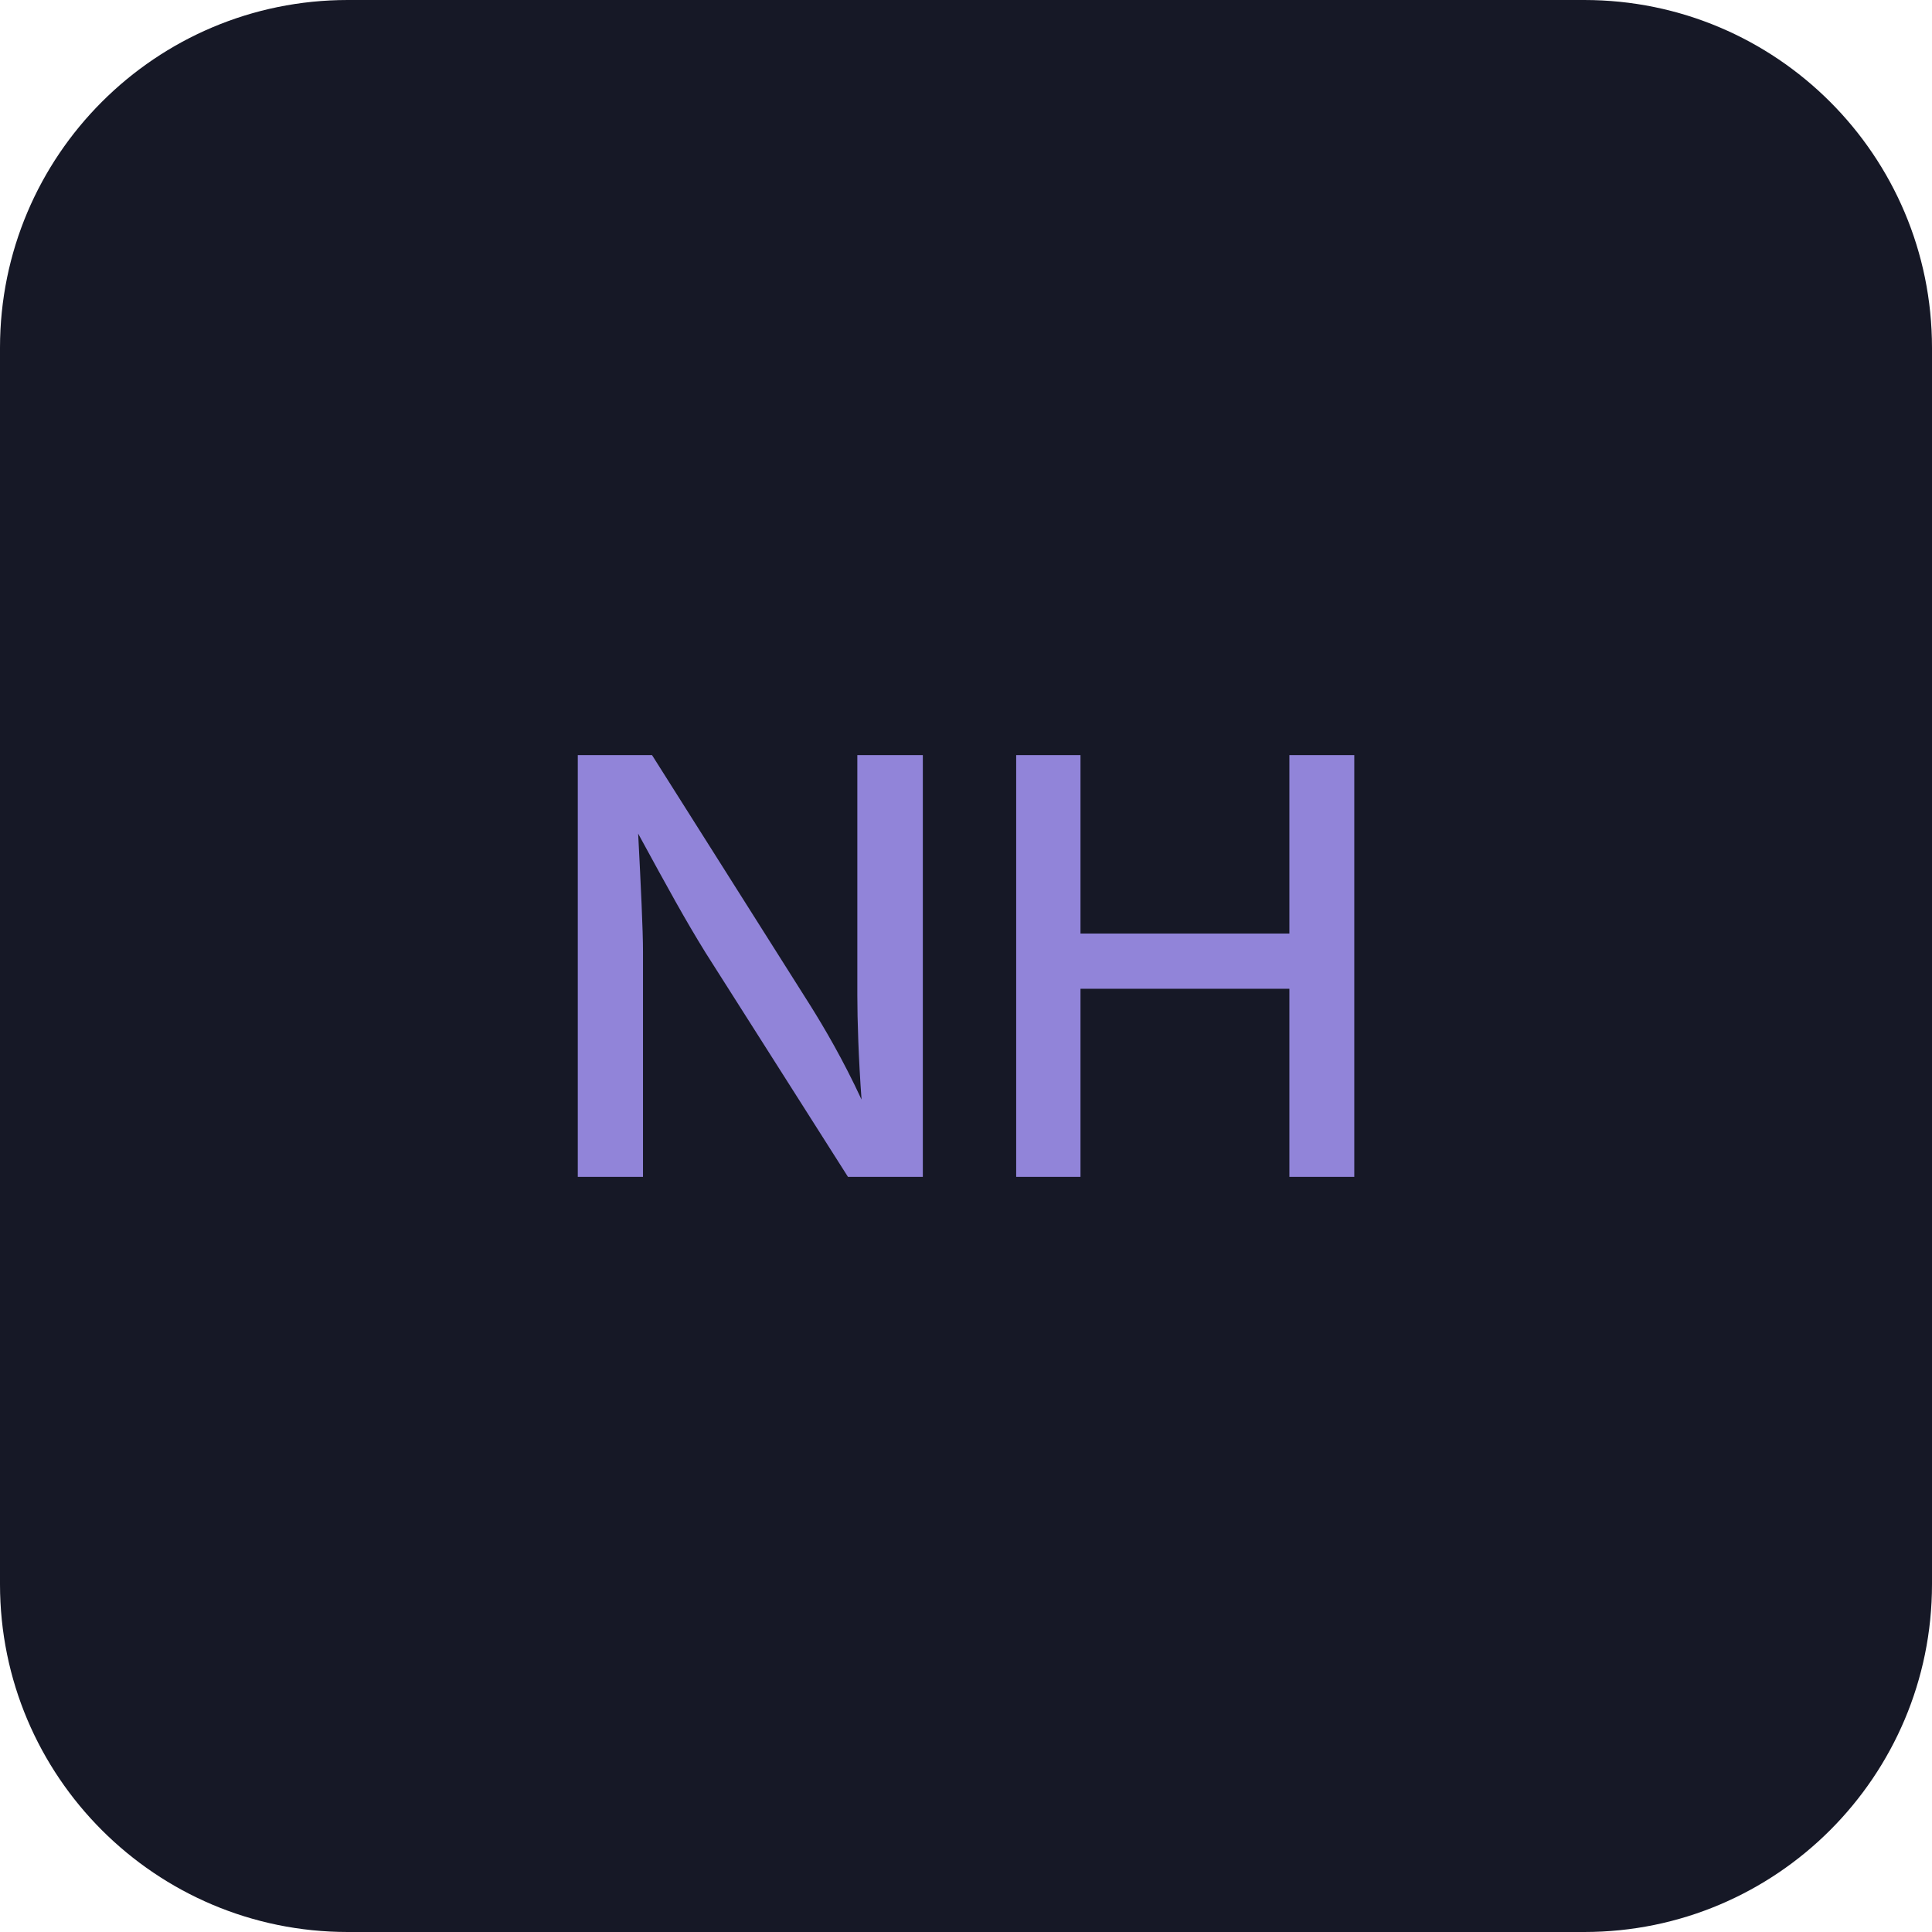
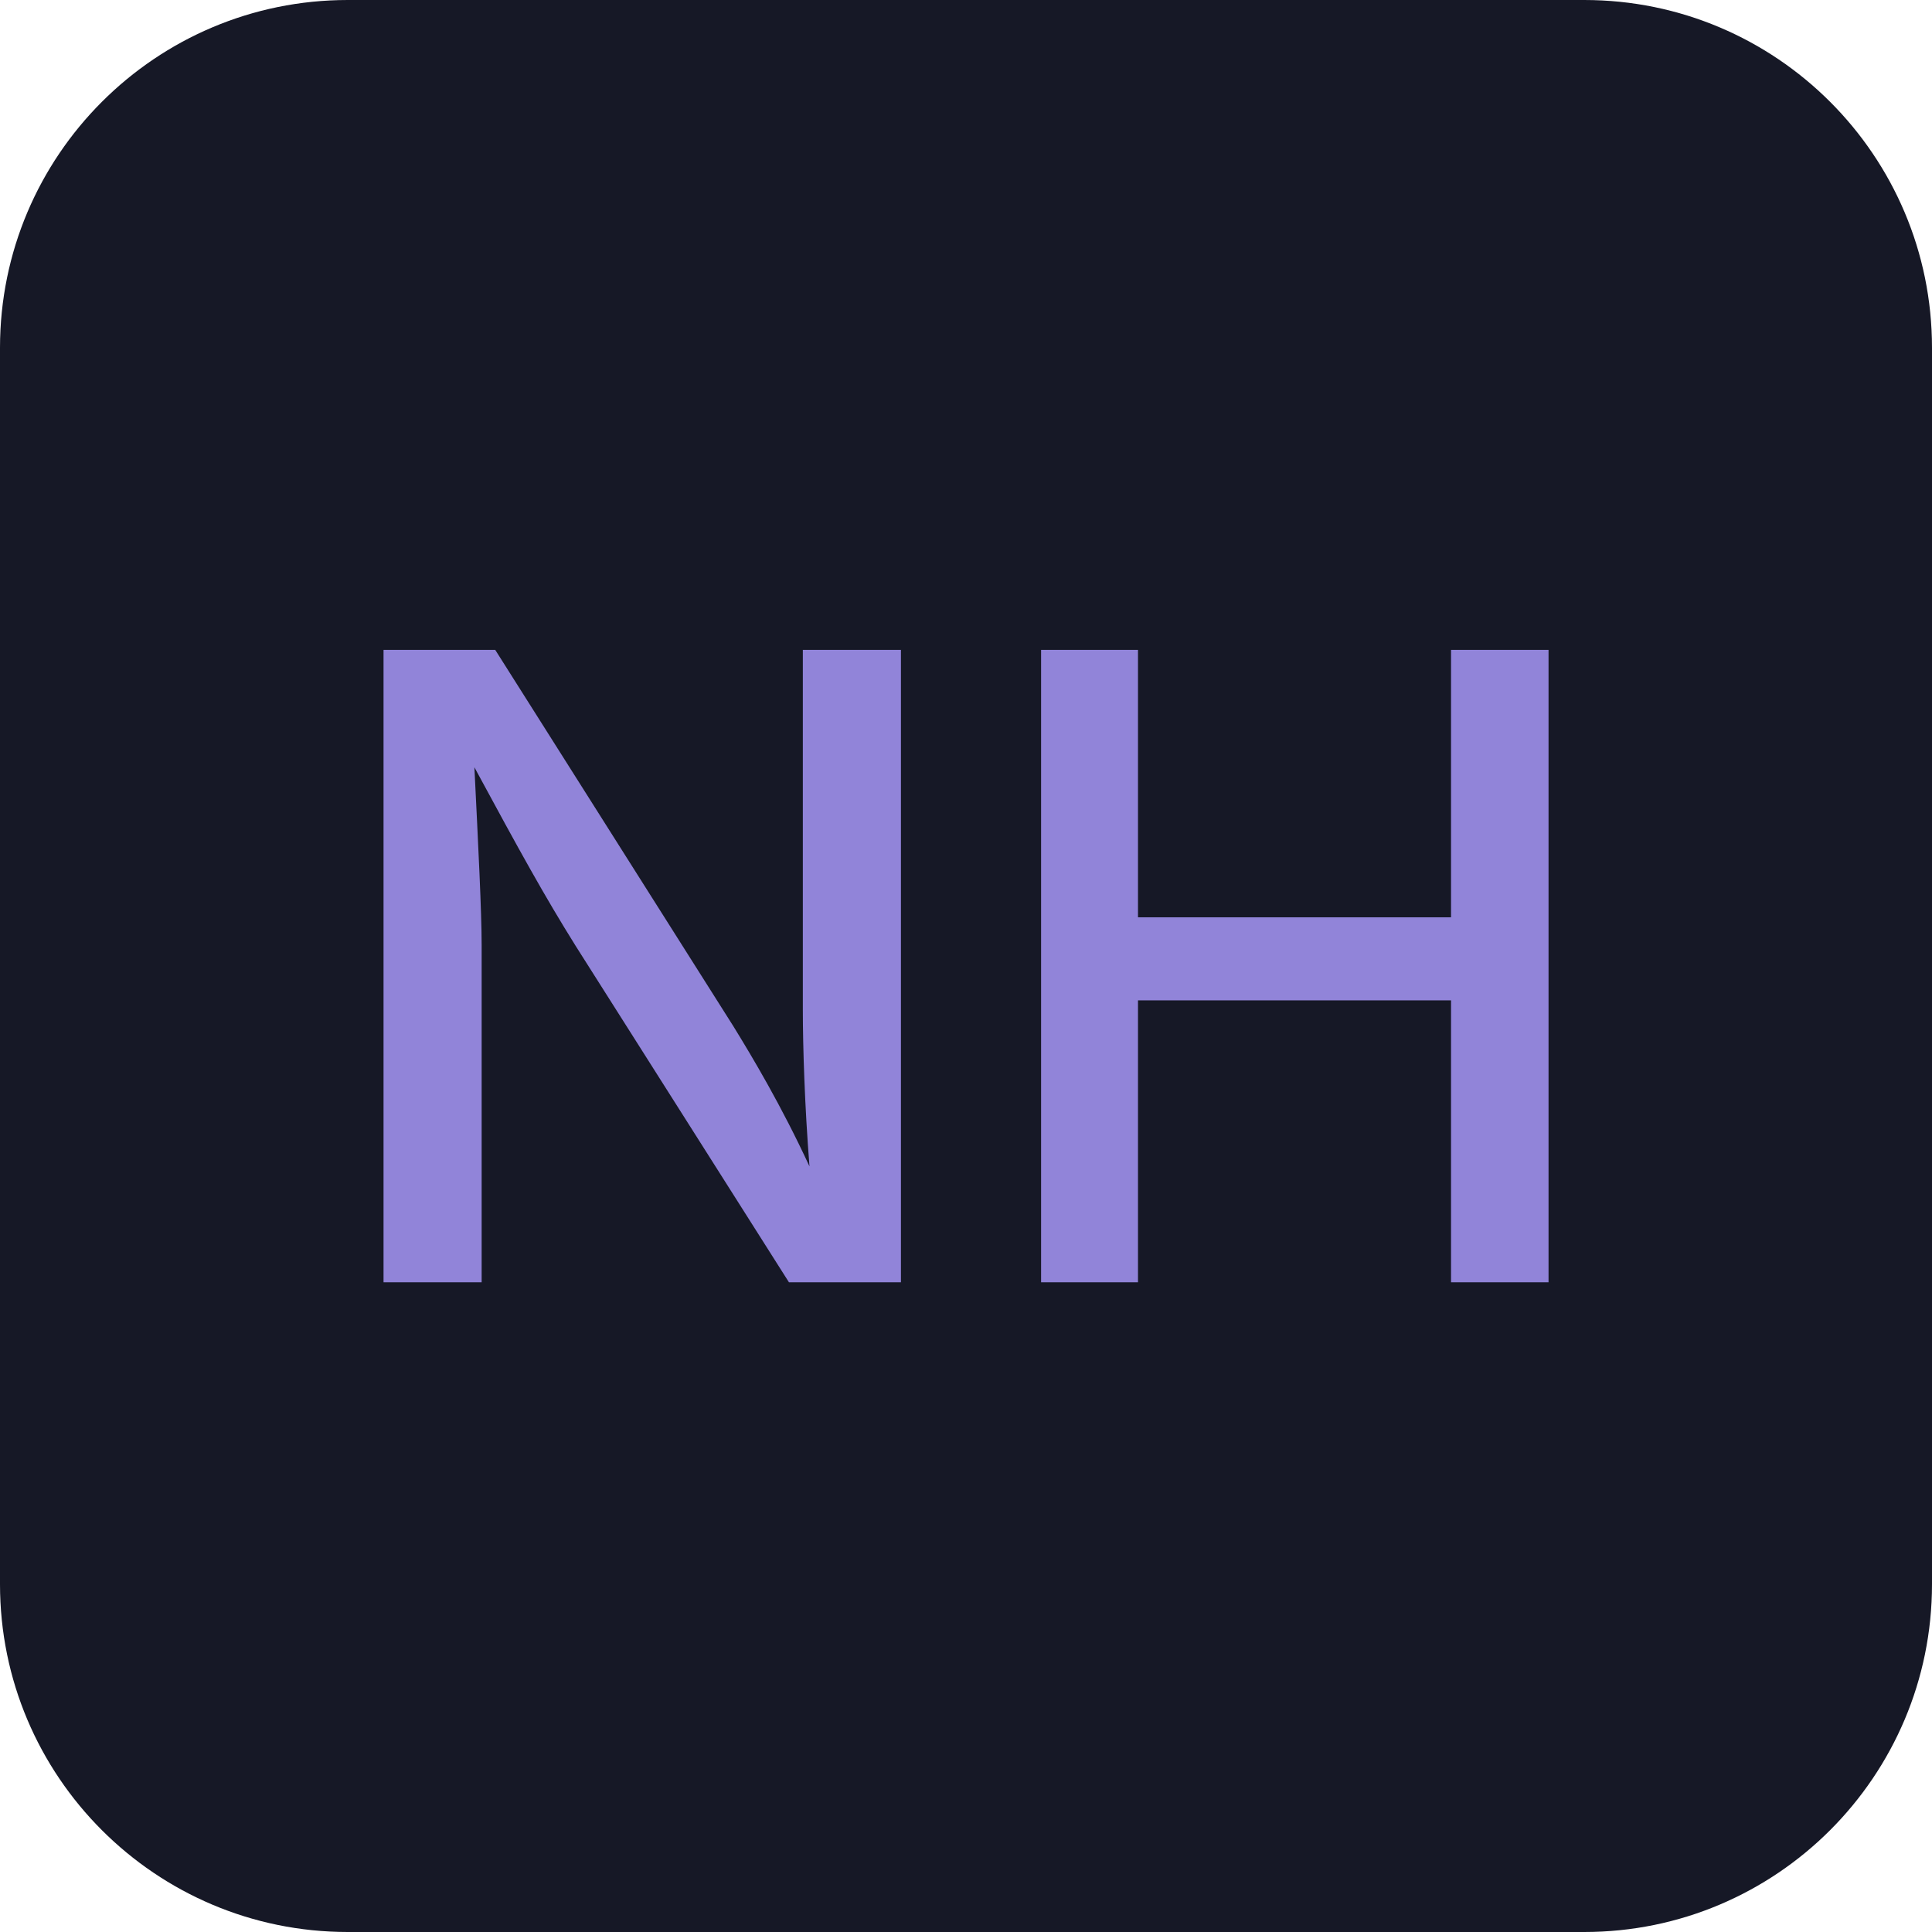
<svg xmlns="http://www.w3.org/2000/svg" viewBox="0 0 100 100">
  <rect width="100" height="100" rx="18" fill="#161826" />
-   <text x="50" y="50" font-family="Inter, system-ui, sans-serif" font-size="30" font-weight="500" fill="#9184d9" text-anchor="middle" dominant-baseline="central">NH</text>
+   <text x="50" y="50" font-family="Inter, system-ui, sans-serif" font-size="45" font-weight="500" fill="#9184d9" text-anchor="middle" dominant-baseline="central">NH</text>
</svg>
